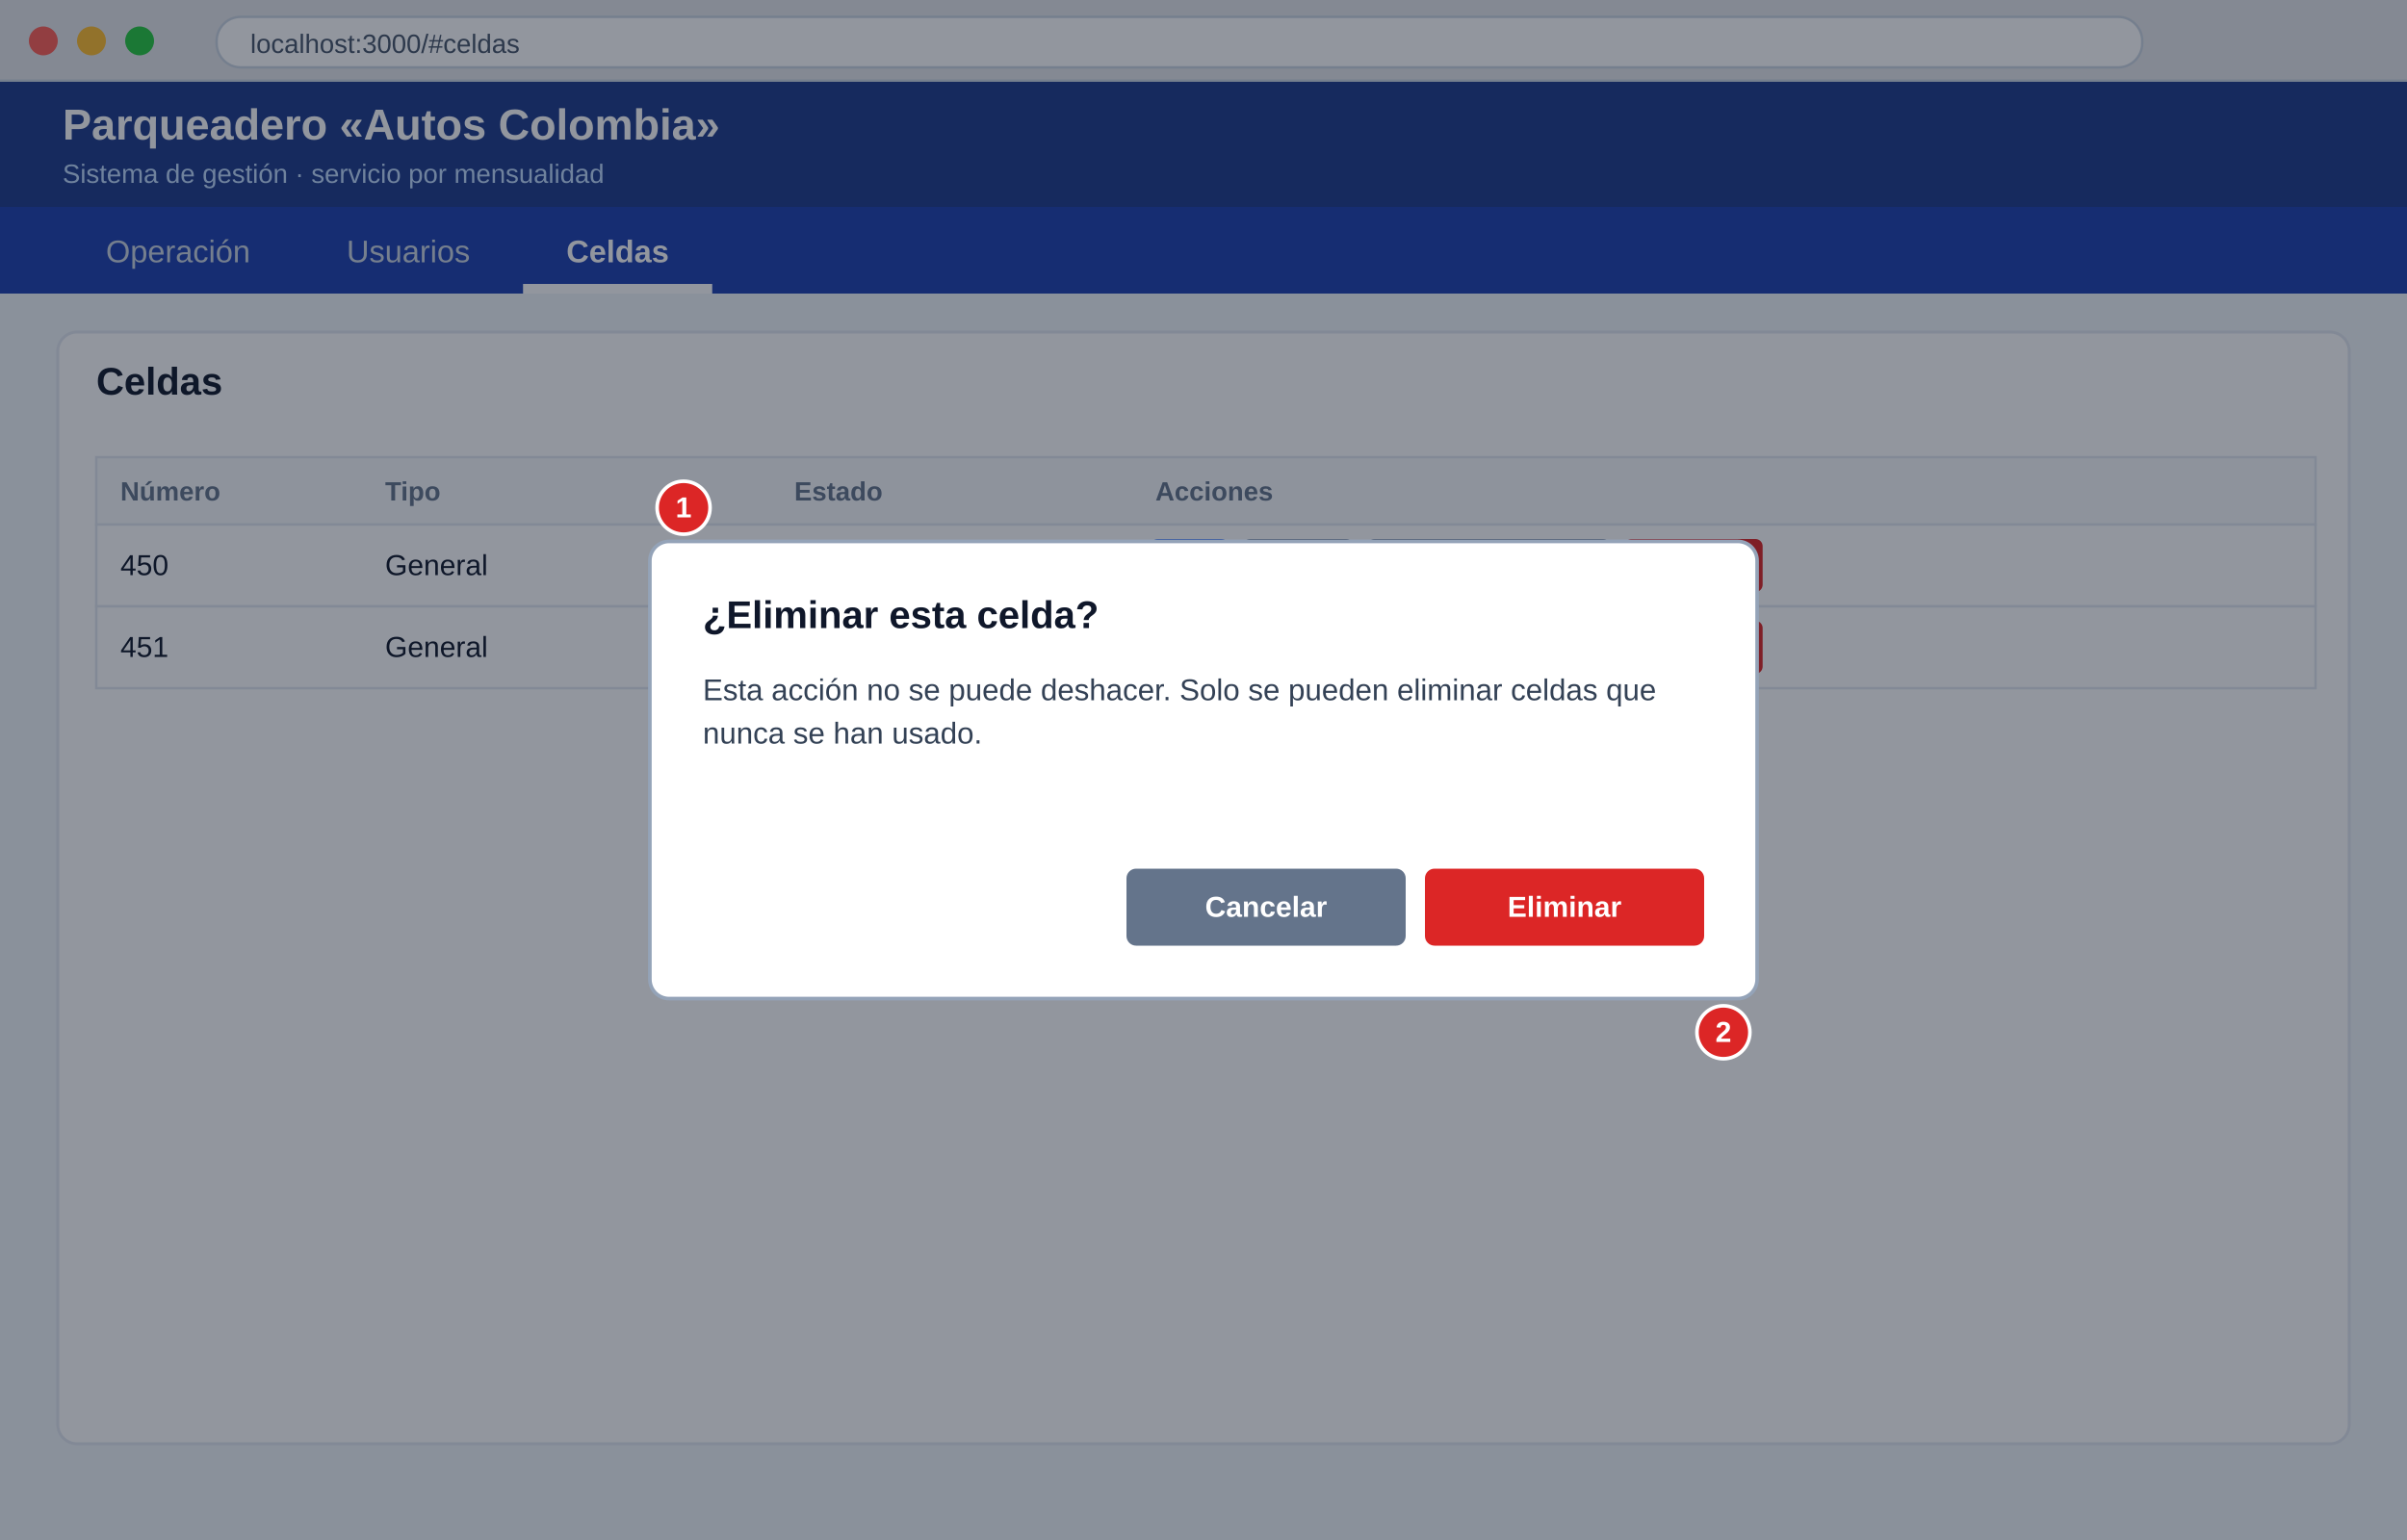
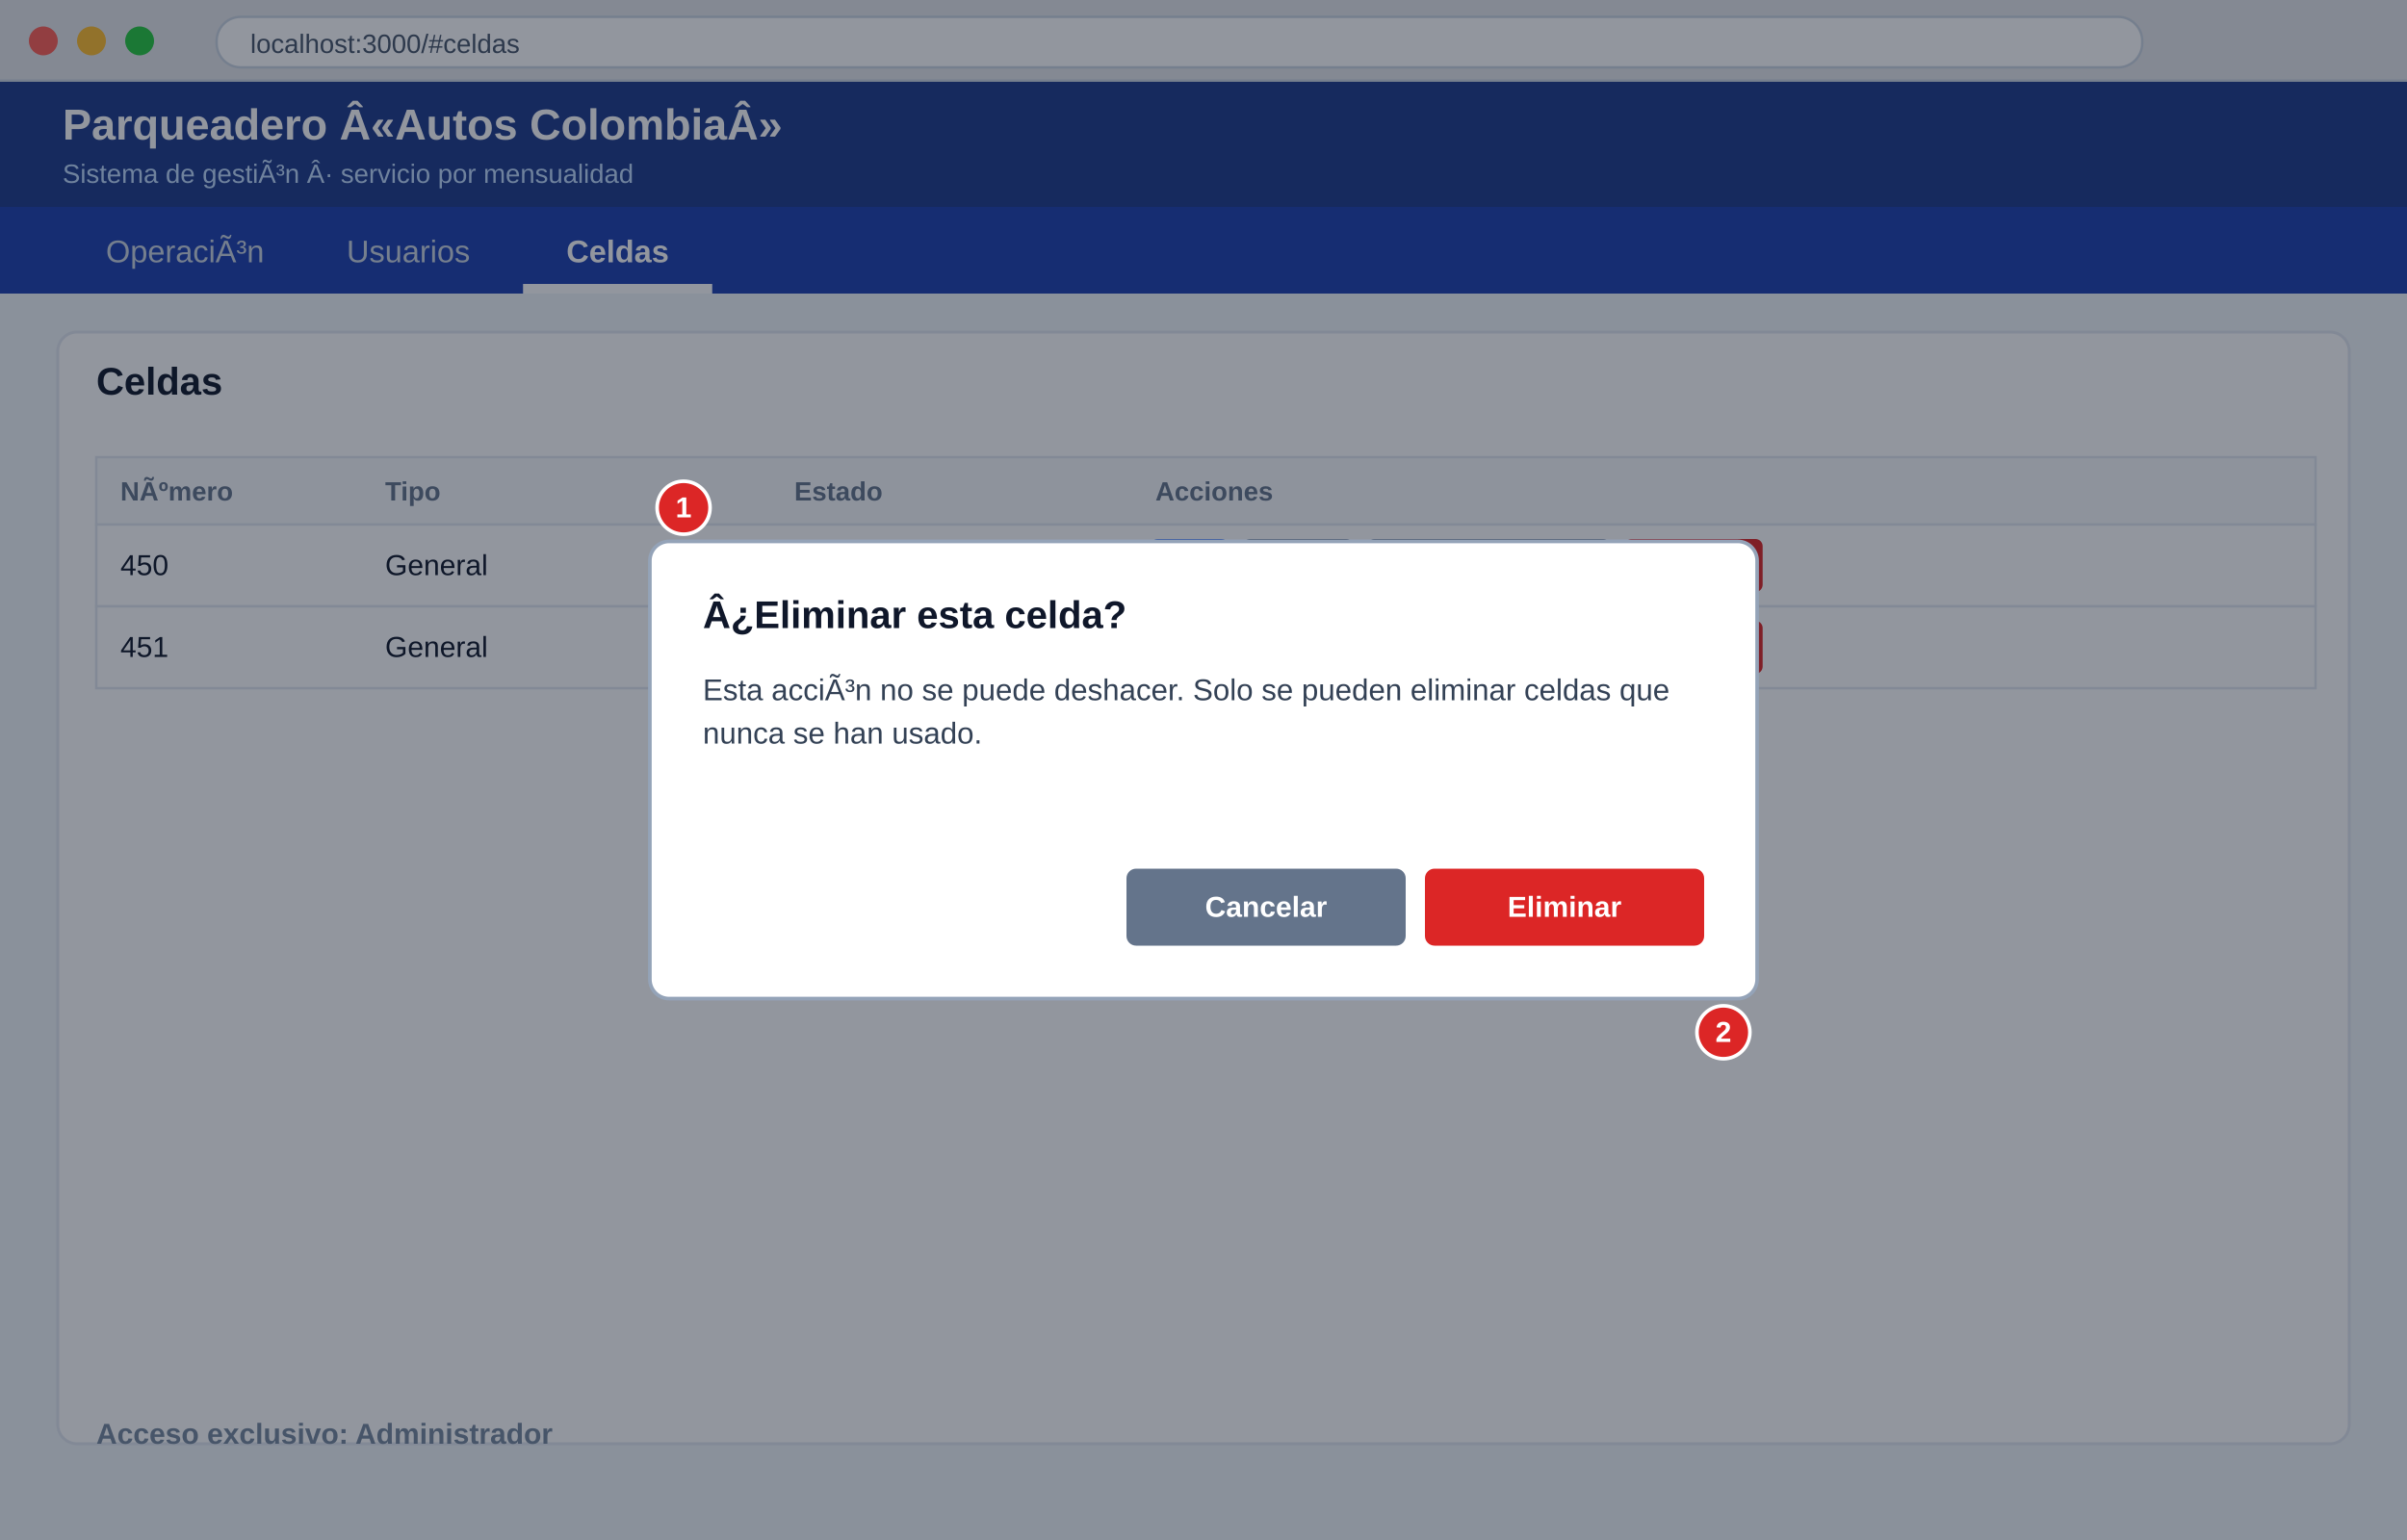
<svg xmlns="http://www.w3.org/2000/svg" width="1000" height="640" viewBox="0 0 1000 640">
  <rect x="0.0" y="0.0" width="1000.0" height="640.0" rx="0" fill="#ffffff" stroke="none" stroke-width="1" />
  <rect x="0.0" y="0.0" width="1000.0" height="640.0" rx="0" fill="#f1f5f9" stroke="none" stroke-width="1" />
  <rect x="0.0" y="0.0" width="1000.0" height="34.0" rx="0" fill="#e5e7eb" stroke="none" stroke-width="1" />
  <rect x="0.0" y="33.0" width="1000.0" height="1.0" rx="0" fill="#cbd5e1" stroke="none" stroke-width="1" />
  <circle cx="18.0" cy="17.0" r="6" fill="#ff5f56" stroke="none" stroke-width="0" />
  <circle cx="38.0" cy="17.0" r="6" fill="#ffbd2e" stroke="none" stroke-width="0" />
  <circle cx="58.0" cy="17.0" r="6" fill="#27c93f" stroke="none" stroke-width="0" />
  <rect x="90.0" y="7.0" width="800.0" height="21.0" rx="10" fill="#ffffff" stroke="#cbd5e1" stroke-width="1" />
  <text x="104.0" y="22.0" font-family="Liberation Sans, Arial, sans-serif" font-size="11" fill="#475569" text-anchor="start">localhost:3000/#celdas</text>
  <rect x="0.0" y="34.0" width="1000.0" height="52.0" rx="0" fill="#1e3a8a" stroke="none" stroke-width="1" />
-   <text x="26.0" y="58.0" font-family="Liberation Sans, Arial, sans-serif" font-size="18" fill="#ffffff" text-anchor="start" font-weight="bold">Parqueadero «Autos Colombia»</text>
-   <text x="26.0" y="76.0" font-family="Liberation Sans, Arial, sans-serif" font-size="11" fill="#bfdbfe" text-anchor="start">Sistema de gestión · servicio por mensualidad</text>
+   <text x="26.0" y="58.0" font-family="Liberation Sans, Arial, sans-serif" font-size="18" fill="#ffffff" text-anchor="start" font-weight="bold">Parqueadero Â«Autos ColombiaÂ»</text>
+   <text x="26.0" y="76.0" font-family="Liberation Sans, Arial, sans-serif" font-size="11" fill="#bfdbfe" text-anchor="start">Sistema de gestiÃ³n Â· servicio por mensualidad</text>
  <rect x="0.0" y="86.0" width="1000.0" height="36.0" rx="0" fill="#1e40af" stroke="none" stroke-width="1" />
-   <text x="44.0" y="109.0" font-family="Liberation Sans, Arial, sans-serif" font-size="13" fill="#cbd5e1" text-anchor="start">Operación</text>
+   <text x="44.0" y="109.0" font-family="Liberation Sans, Arial, sans-serif" font-size="13" fill="#cbd5e1" text-anchor="start">OperaciÃ³n</text>
  <text x="144.0" y="109.0" font-family="Liberation Sans, Arial, sans-serif" font-size="13" fill="#cbd5e1" text-anchor="start">Usuarios</text>
  <text x="235.3" y="109.0" font-family="Liberation Sans, Arial, sans-serif" font-size="13" fill="#ffffff" text-anchor="start" font-weight="bold">Celdas</text>
  <rect x="217.3" y="118.0" width="78.6" height="4.0" rx="0" fill="#ffffff" stroke="none" stroke-width="1" />
  <rect x="24.0" y="138.0" width="952.0" height="462.0" rx="8" fill="#ffffff" stroke="#e2e8f0" stroke-width="1.2" />
  <text x="40.0" y="164.0" font-family="Liberation Sans, Arial, sans-serif" font-size="16" fill="#0f172a" text-anchor="start" font-weight="bold">Celdas</text>
  <rect x="40.0" y="190.0" width="922.0" height="28.0" rx="0" fill="#f8fafc" stroke="#e2e8f0" stroke-width="1" />
-   <text x="50.0" y="208.0" font-family="Liberation Sans, Arial, sans-serif" font-size="11" fill="#64748b" text-anchor="start" font-weight="bold">Número</text>
+   <text x="50.0" y="208.0" font-family="Liberation Sans, Arial, sans-serif" font-size="11" fill="#64748b" text-anchor="start" font-weight="bold">NÃºmero</text>
  <text x="160.0" y="208.0" font-family="Liberation Sans, Arial, sans-serif" font-size="11" fill="#64748b" text-anchor="start" font-weight="bold">Tipo</text>
  <text x="330.0" y="208.0" font-family="Liberation Sans, Arial, sans-serif" font-size="11" fill="#64748b" text-anchor="start" font-weight="bold">Estado</text>
  <text x="480.0" y="208.0" font-family="Liberation Sans, Arial, sans-serif" font-size="11" fill="#64748b" text-anchor="start" font-weight="bold">Acciones</text>
  <rect x="40.0" y="218.0" width="922.0" height="34.0" rx="0" fill="#ffffff" stroke="#e2e8f0" stroke-width="1" />
  <text x="50.0" y="239.0" font-family="Liberation Sans, Arial, sans-serif" font-size="12" fill="#0f172a" text-anchor="start">450</text>
  <text x="160.0" y="239.0" font-family="Liberation Sans, Arial, sans-serif" font-size="12" fill="#0f172a" text-anchor="start">General</text>
  <rect x="330.0" y="226.0" width="69.7" height="18.0" rx="9" fill="#dcfce7" stroke="none" stroke-width="0" />
  <text x="364.8" y="239.0" font-family="Liberation Sans, Arial, sans-serif" font-size="10.5" fill="#15803d" text-anchor="middle" font-weight="bold">Disponible</text>
  <rect x="478.0" y="224.0" width="32.4" height="22.0" rx="3" fill="#2563eb" stroke="none" stroke-width="0" />
  <text x="494.2" y="239.0" font-family="Liberation Sans, Arial, sans-serif" font-size="10.5" fill="#ffffff" text-anchor="middle" font-weight="bold">Ver</text>
  <rect x="516.4" y="224.0" width="45.8" height="22.0" rx="3" fill="#64748b" stroke="none" stroke-width="0" />
  <text x="539.2" y="239.0" font-family="Liberation Sans, Arial, sans-serif" font-size="10.5" fill="#ffffff" text-anchor="middle" font-weight="bold">Editar</text>
  <rect x="568.1" y="224.0" width="100.8" height="22.0" rx="3" fill="#64748b" stroke="none" stroke-width="0" />
  <text x="618.5" y="239.0" font-family="Liberation Sans, Arial, sans-serif" font-size="10.5" fill="#ffffff" text-anchor="middle" font-weight="bold">A mantenimiento</text>
  <rect x="674.9" y="224.0" width="57.4" height="22.0" rx="3" fill="#dc2626" stroke="none" stroke-width="0" />
  <text x="703.6" y="239.0" font-family="Liberation Sans, Arial, sans-serif" font-size="10.5" fill="#ffffff" text-anchor="middle" font-weight="bold">Eliminar</text>
  <rect x="40.0" y="252.0" width="922.0" height="34.0" rx="0" fill="#ffffff" stroke="#e2e8f0" stroke-width="1" />
  <text x="50.0" y="273.0" font-family="Liberation Sans, Arial, sans-serif" font-size="12" fill="#0f172a" text-anchor="start">451</text>
  <text x="160.0" y="273.0" font-family="Liberation Sans, Arial, sans-serif" font-size="12" fill="#0f172a" text-anchor="start">General</text>
  <rect x="330.0" y="260.0" width="69.7" height="18.0" rx="9" fill="#dcfce7" stroke="none" stroke-width="0" />
  <text x="364.8" y="273.0" font-family="Liberation Sans, Arial, sans-serif" font-size="10.5" fill="#15803d" text-anchor="middle" font-weight="bold">Disponible</text>
  <rect x="478.0" y="258.0" width="32.4" height="22.0" rx="3" fill="#2563eb" stroke="none" stroke-width="0" />
  <text x="494.2" y="273.0" font-family="Liberation Sans, Arial, sans-serif" font-size="10.5" fill="#ffffff" text-anchor="middle" font-weight="bold">Ver</text>
  <rect x="516.4" y="258.0" width="45.8" height="22.0" rx="3" fill="#64748b" stroke="none" stroke-width="0" />
  <text x="539.2" y="273.0" font-family="Liberation Sans, Arial, sans-serif" font-size="10.5" fill="#ffffff" text-anchor="middle" font-weight="bold">Editar</text>
  <rect x="568.1" y="258.0" width="100.8" height="22.0" rx="3" fill="#64748b" stroke="none" stroke-width="0" />
  <text x="618.5" y="273.0" font-family="Liberation Sans, Arial, sans-serif" font-size="10.5" fill="#ffffff" text-anchor="middle" font-weight="bold">A mantenimiento</text>
  <rect x="674.9" y="258.0" width="57.4" height="22.0" rx="3" fill="#dc2626" stroke="none" stroke-width="0" />
  <text x="703.6" y="273.0" font-family="Liberation Sans, Arial, sans-serif" font-size="10.5" fill="#ffffff" text-anchor="middle" font-weight="bold">Eliminar</text>
  <rect x="0.0" y="0.0" width="1000.0" height="640.0" rx="0" fill="#0f172a" stroke="none" stroke-width="1" fill-opacity="0.45" />
  <rect x="270.0" y="225.0" width="460.0" height="190.0" rx="8" fill="#ffffff" stroke="#94a3b8" stroke-width="1.5" />
-   <text x="292.0" y="261.0" font-family="Liberation Sans, Arial, sans-serif" font-size="16" fill="#0f172a" text-anchor="start" font-weight="bold">¿Eliminar esta celda?</text>
-   <text x="292.0" y="291.0" font-family="Liberation Sans, Arial, sans-serif" font-size="12.5" fill="#334155" text-anchor="start">Esta acción no se puede deshacer. Solo se pueden eliminar celdas que</text>
+   <text x="292.0" y="261.0" font-family="Liberation Sans, Arial, sans-serif" font-size="16" fill="#0f172a" text-anchor="start" font-weight="bold">Â¿Eliminar esta celda?</text>
+   <text x="292.0" y="291.0" font-family="Liberation Sans, Arial, sans-serif" font-size="12.5" fill="#334155" text-anchor="start">Esta acciÃ³n no se puede deshacer. Solo se pueden eliminar celdas que</text>
  <text x="292.0" y="309.0" font-family="Liberation Sans, Arial, sans-serif" font-size="12.5" fill="#334155" text-anchor="start">nunca se han usado.</text>
  <rect x="468.0" y="361.0" width="116.0" height="32.0" rx="4" fill="#64748b" stroke="none" stroke-width="0" />
  <text x="526.0" y="381.0" font-family="Liberation Sans, Arial, sans-serif" font-size="12" fill="#ffffff" text-anchor="middle" font-weight="bold">Cancelar</text>
  <rect x="592.0" y="361.0" width="116.0" height="32.0" rx="4" fill="#dc2626" stroke="none" stroke-width="0" />
  <text x="650.0" y="381.0" font-family="Liberation Sans, Arial, sans-serif" font-size="12" fill="#ffffff" text-anchor="middle" font-weight="bold">Eliminar</text>
  <circle cx="284.0" cy="211.0" r="11" fill="#dc2626" stroke="#ffffff" stroke-width="1.5" />
  <text x="284.0" y="215.0" font-family="Liberation Sans, Arial, sans-serif" font-size="12" fill="#ffffff" text-anchor="middle" font-weight="bold">1</text>
  <circle cx="716.0" cy="429.0" r="11" fill="#dc2626" stroke="#ffffff" stroke-width="1.5" />
  <text x="716.0" y="433.0" font-family="Liberation Sans, Arial, sans-serif" font-size="12" fill="#ffffff" text-anchor="middle" font-weight="bold">2</text>
+   <text x="40" y="600" font-family="Liberation Sans, Arial, sans-serif" font-size="12" fill="#475569" font-weight="bold">Acceso exclusivo: Administrador</text>
</svg>
